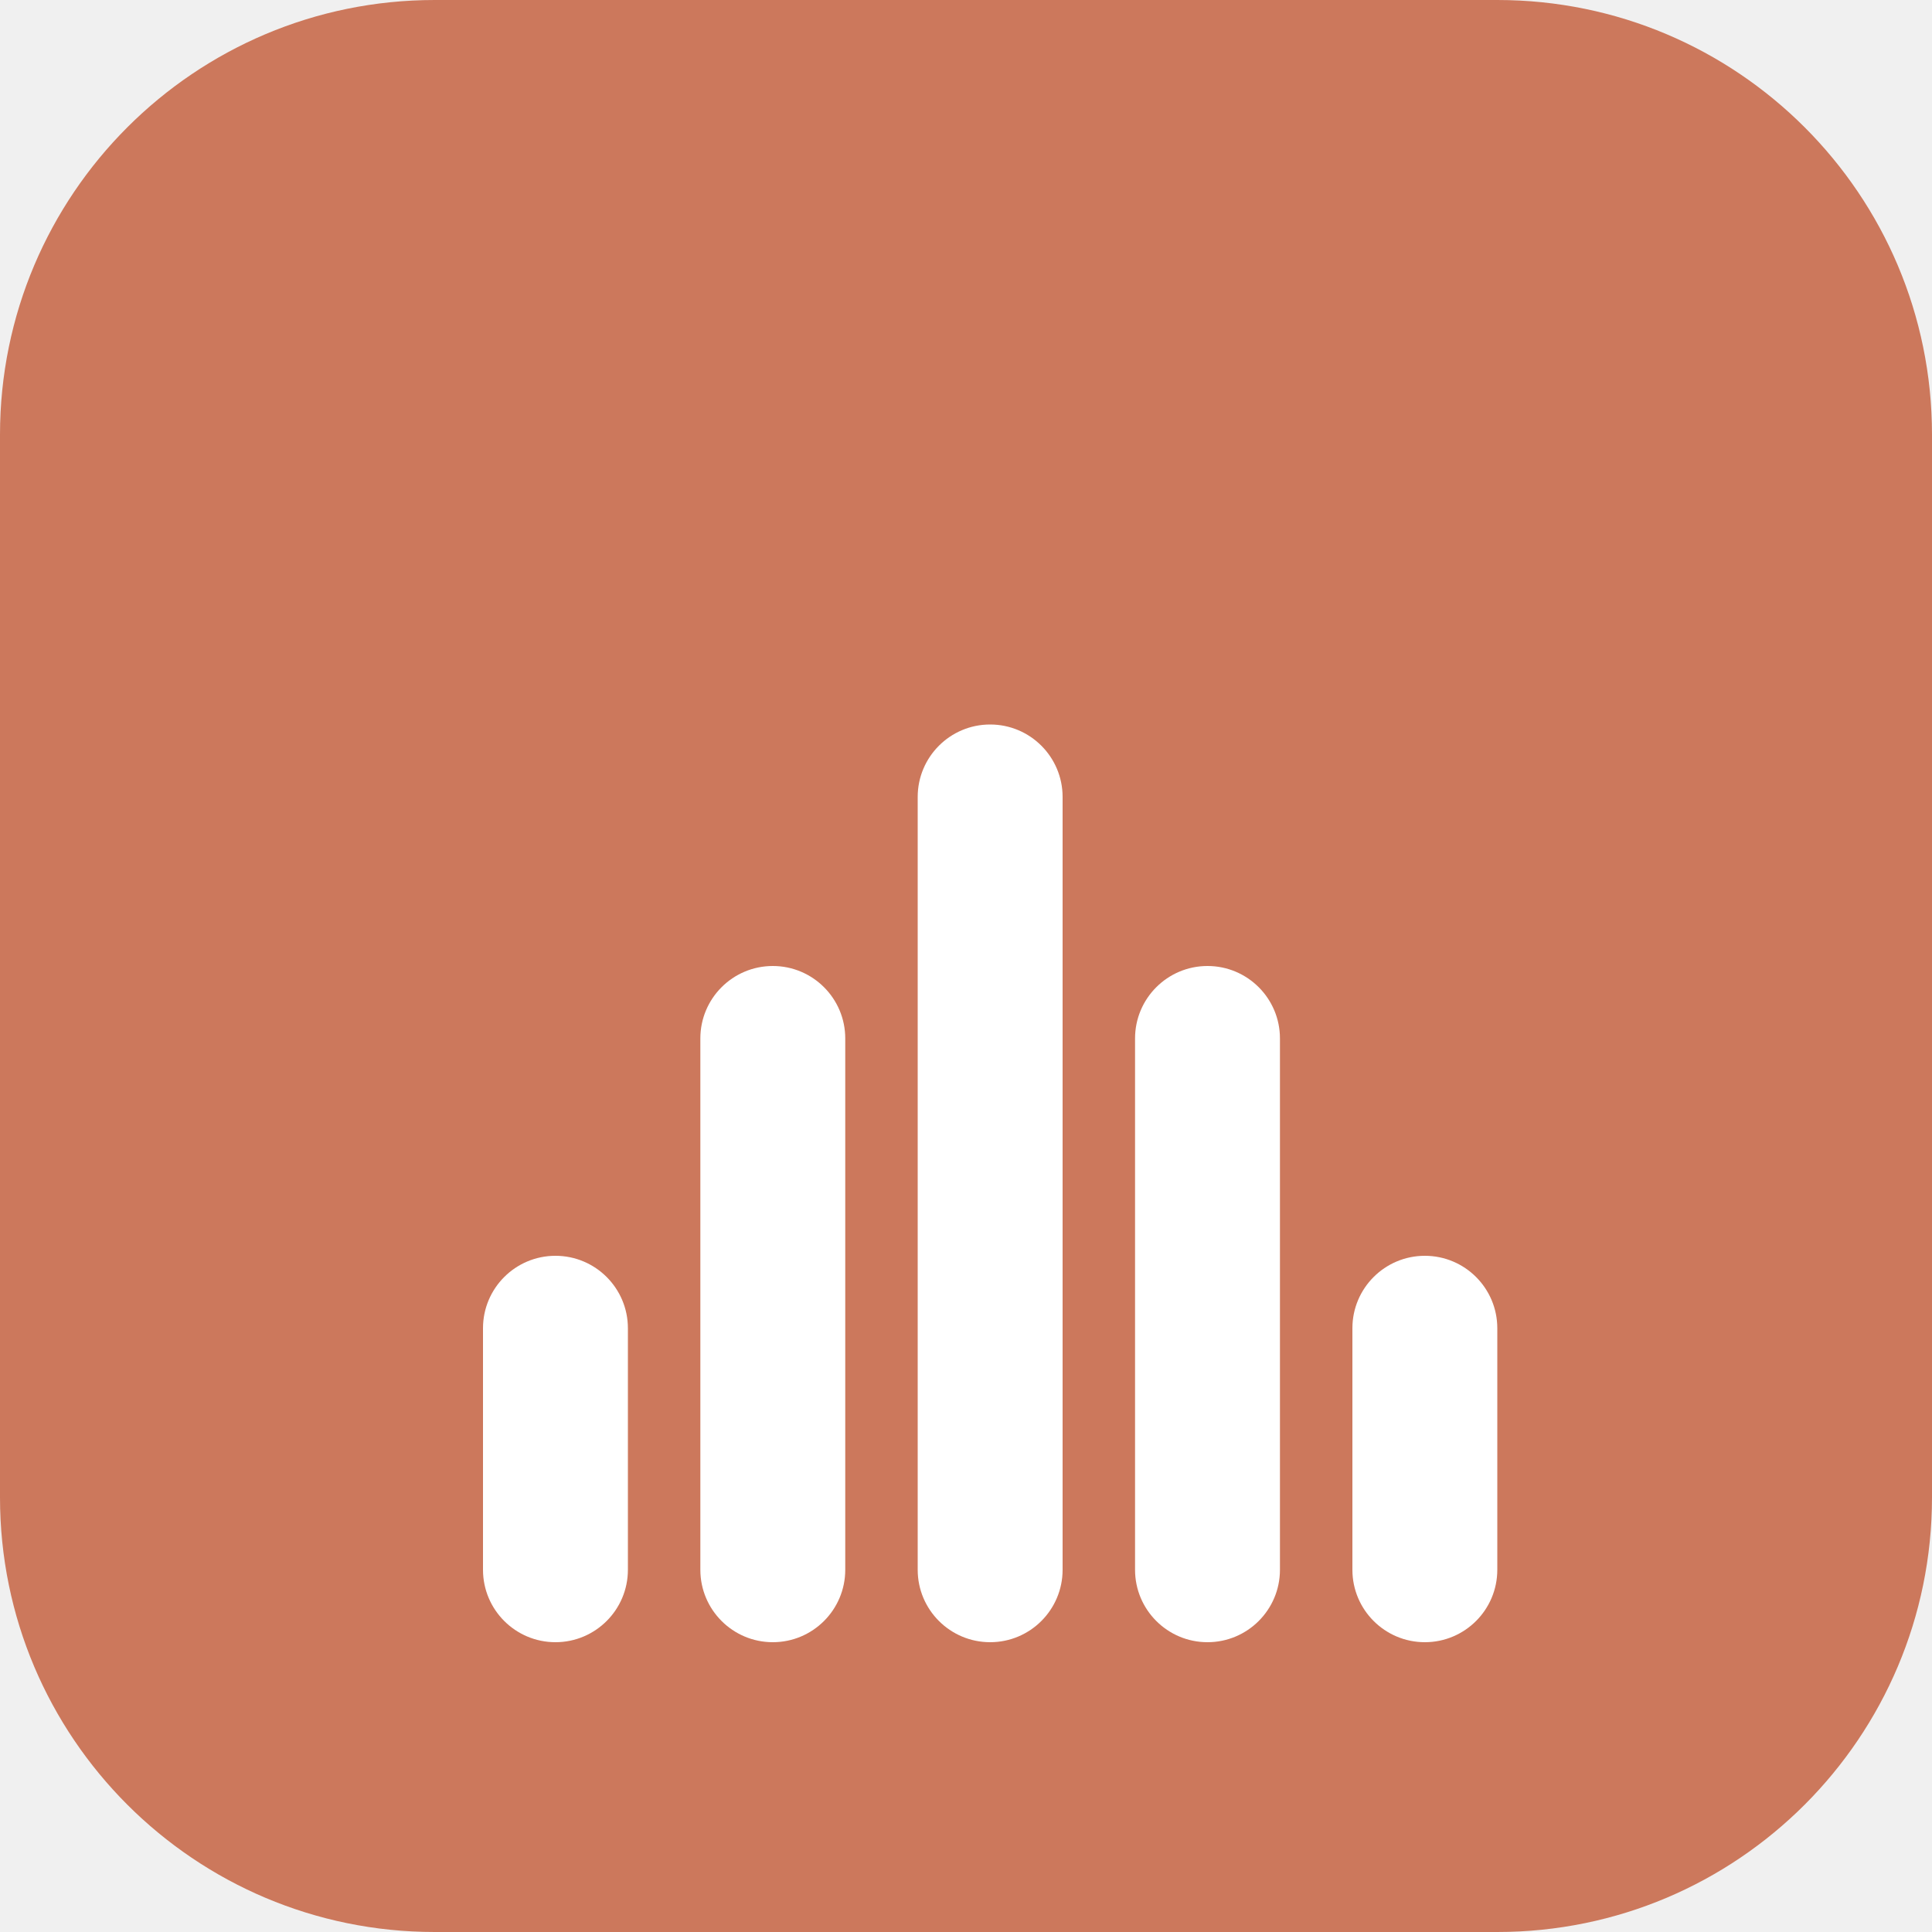
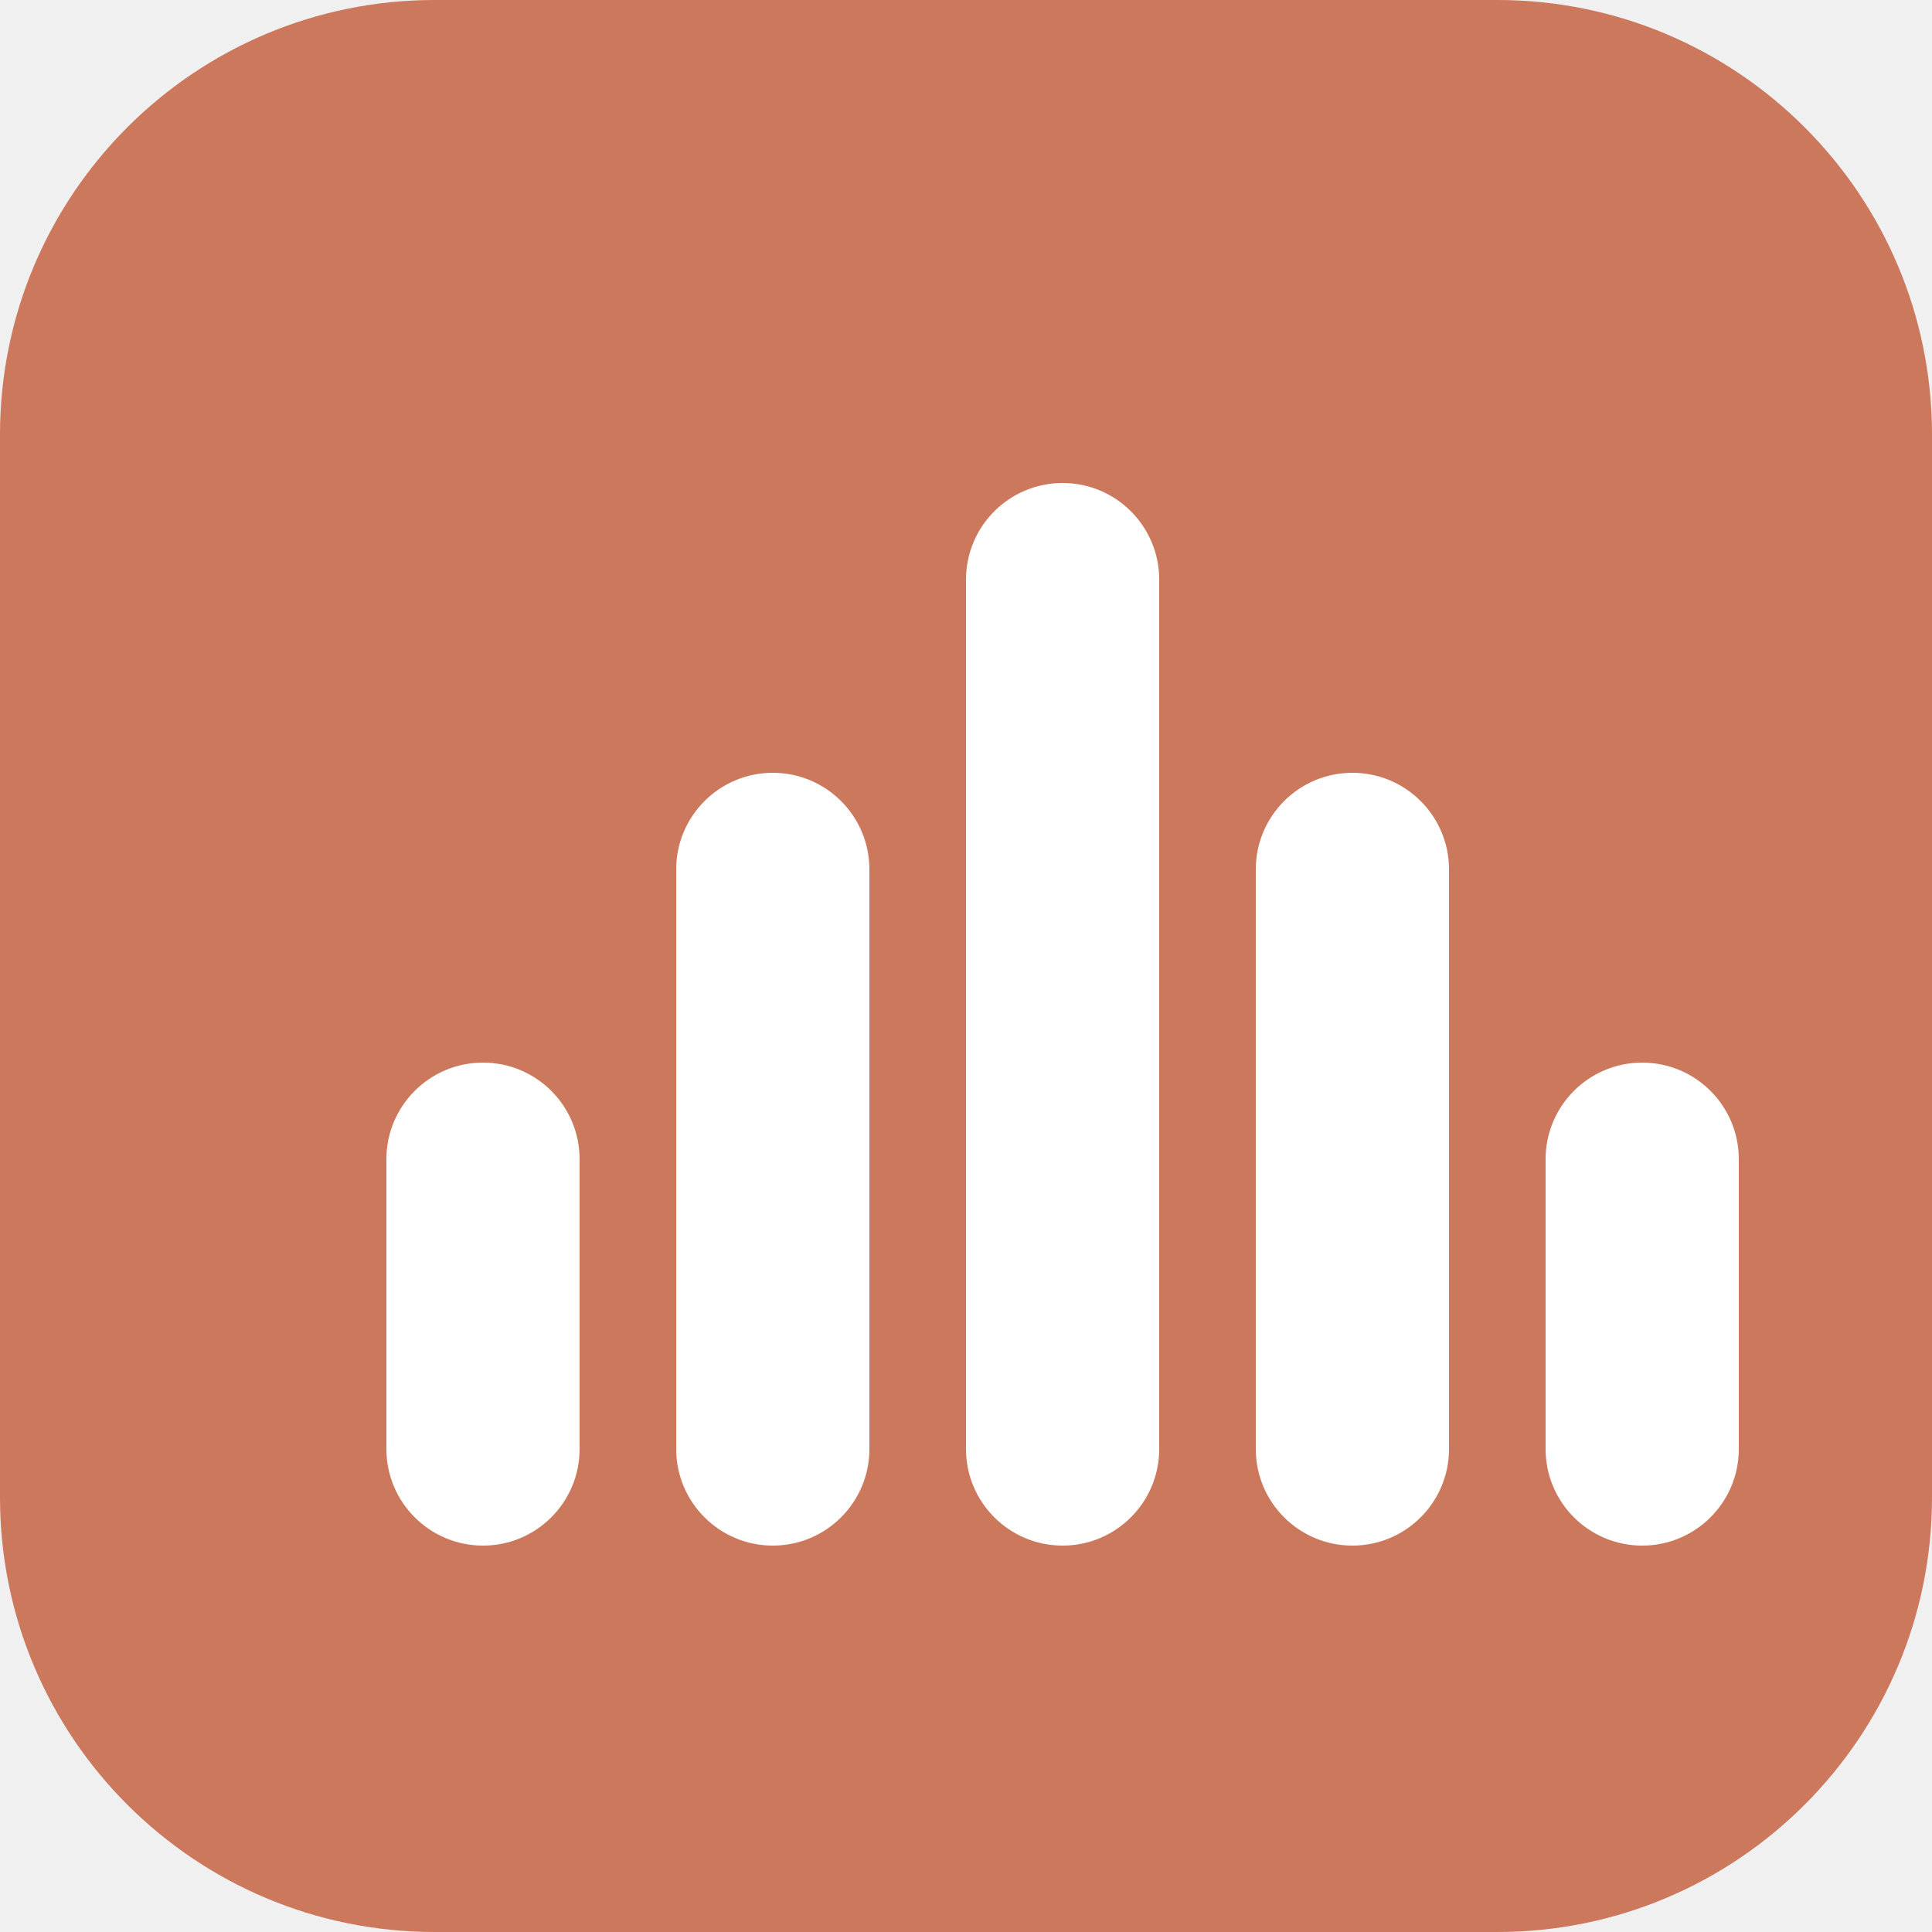
<svg xmlns="http://www.w3.org/2000/svg" viewBox="0 0 40 40">
  <rect width="40" height="40" rx="9" fill="#CC785C" />
-   <rect x="10" y="26" width="3" height="8" rx="1.5" fill="white" />
-   <rect x="14.5" y="20" width="3" height="14" rx="1.5" fill="white" />
-   <rect x="19" y="15" width="3" height="19" rx="1.5" fill="white" />
-   <rect x="23.5" y="20" width="3" height="14" rx="1.5" fill="white" />
-   <rect x="28" y="26" width="3" height="8" rx="1.5" fill="white" />
+   <rect x="8" y="22" width="4" height="10" rx="2" fill="white" />
+   <rect x="14" y="16" width="4" height="16" rx="2" fill="white" />
+   <rect x="20" y="10" width="4" height="22" rx="2" fill="white" />
+   <rect x="26" y="16" width="4" height="16" rx="2" fill="white" />
+   <rect x="32" y="22" width="4" height="10" rx="2" fill="white" />
</svg>
